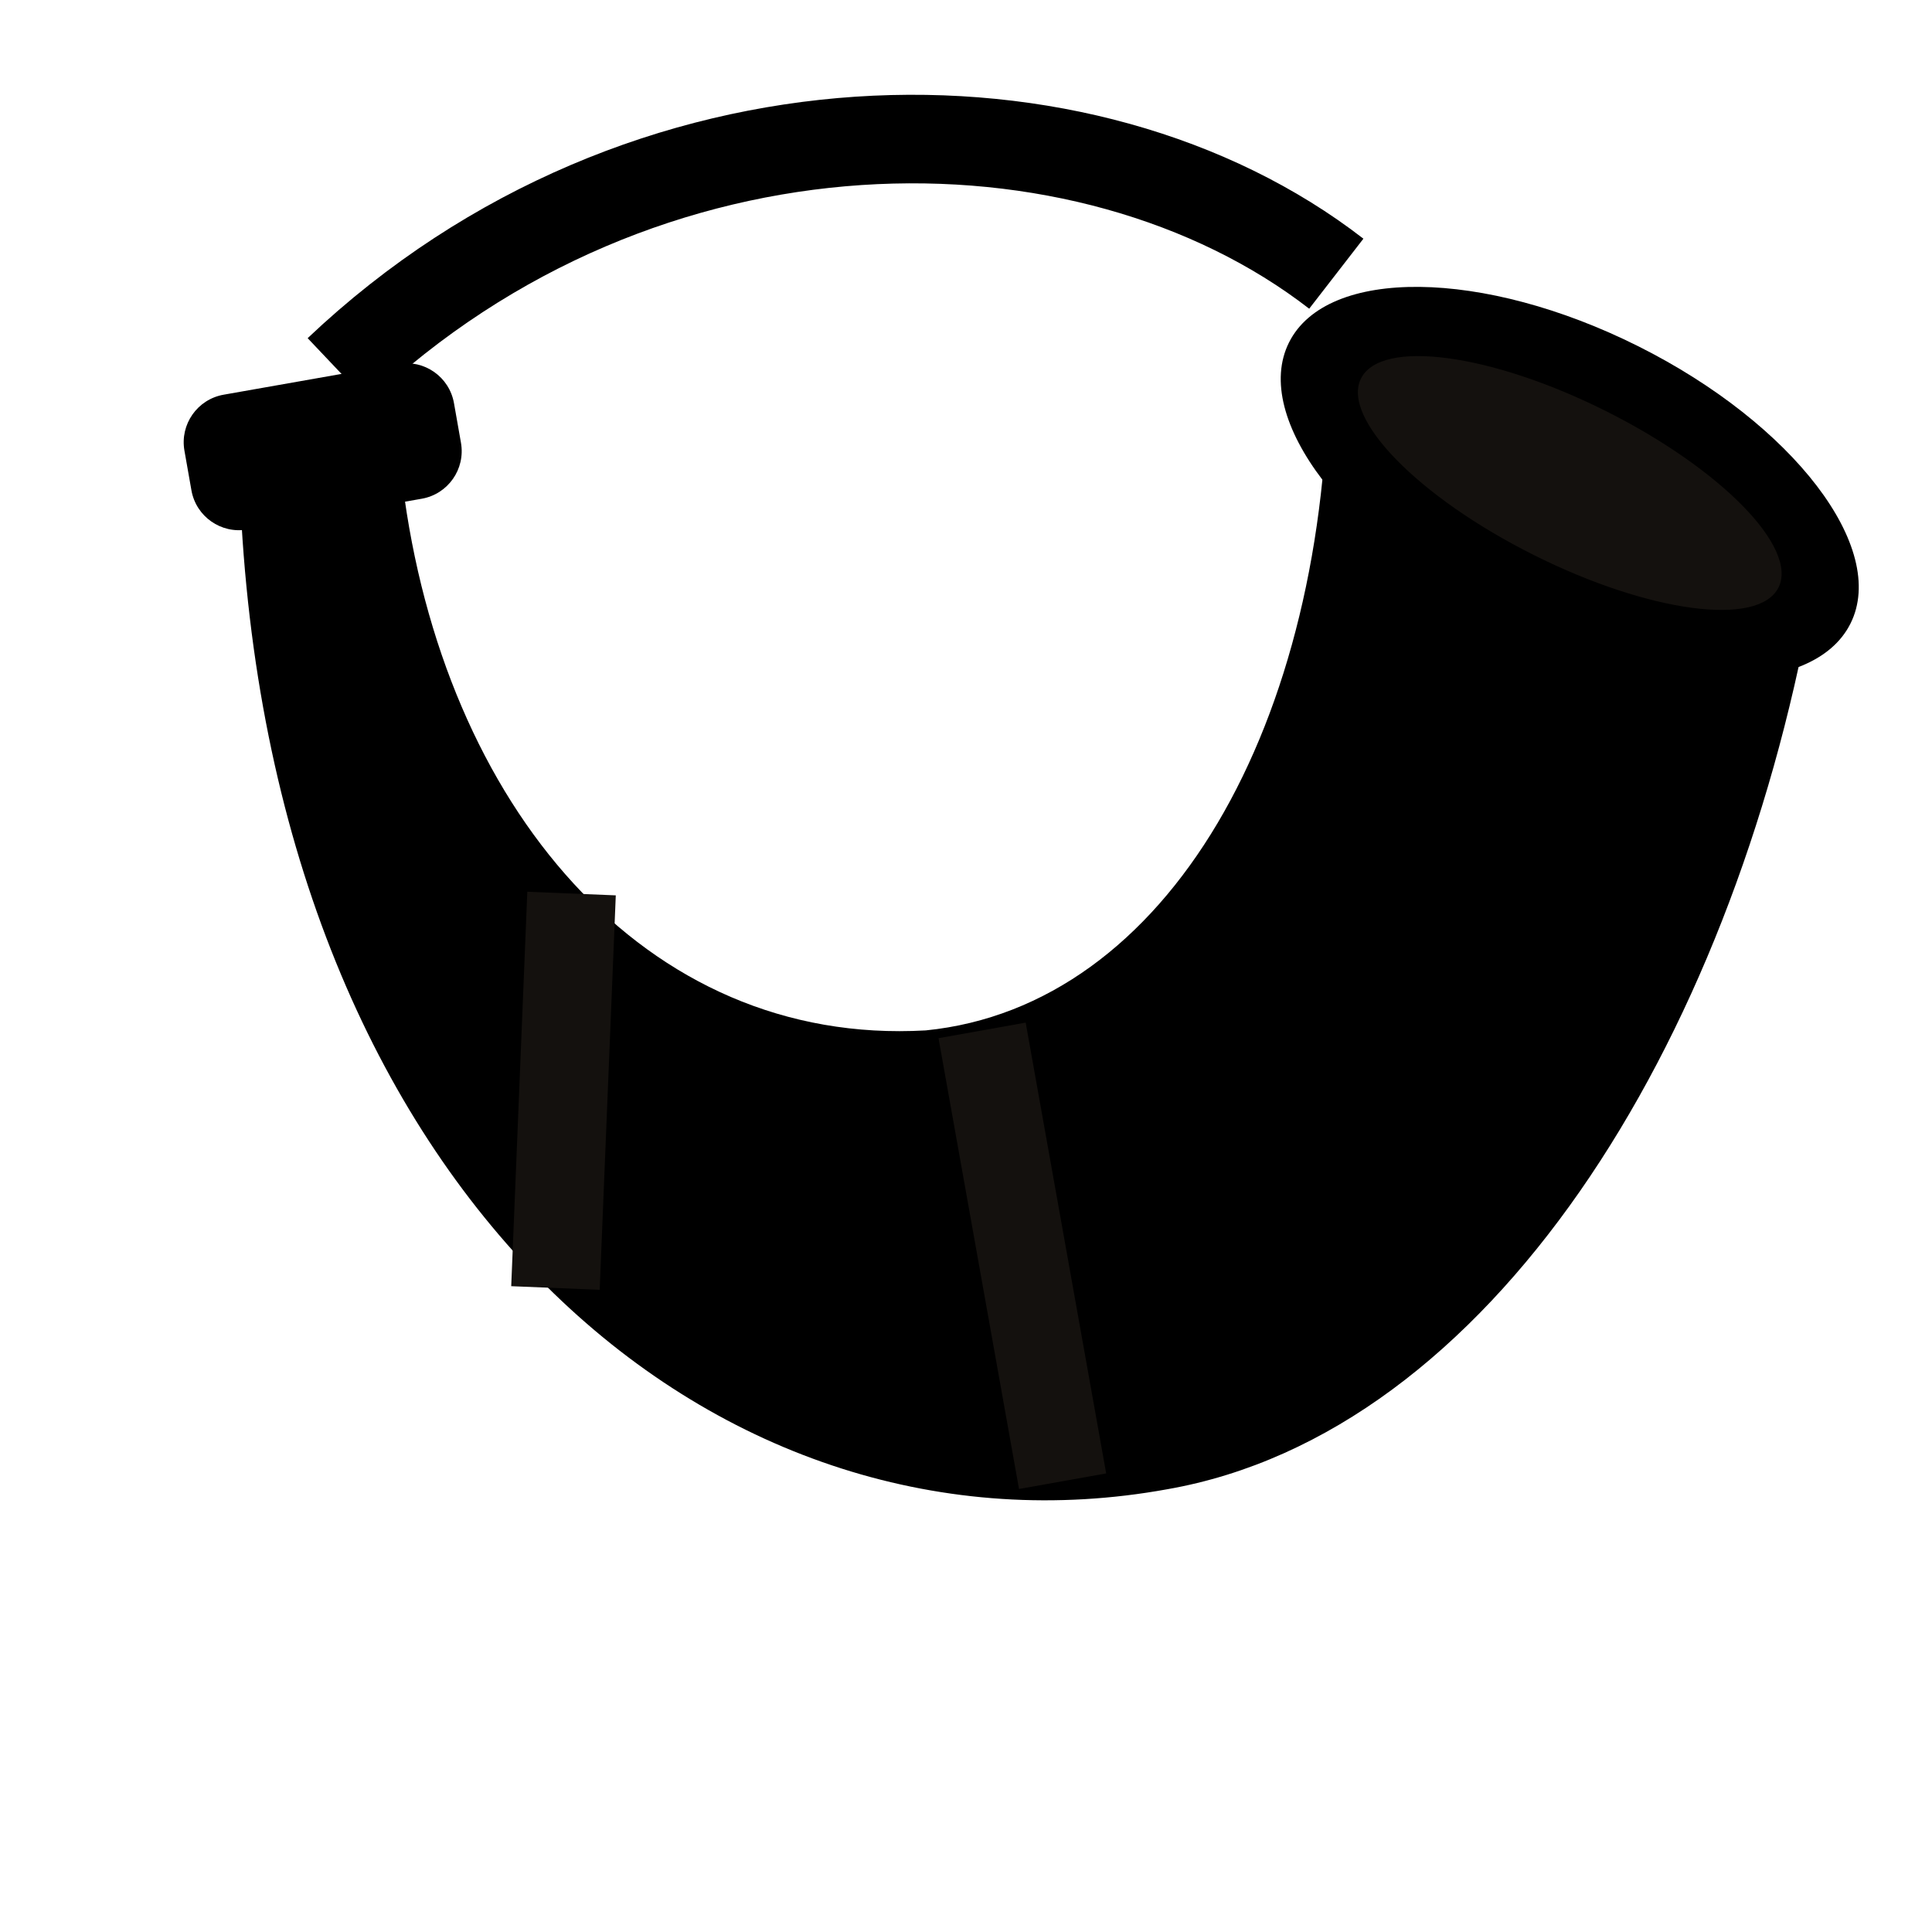
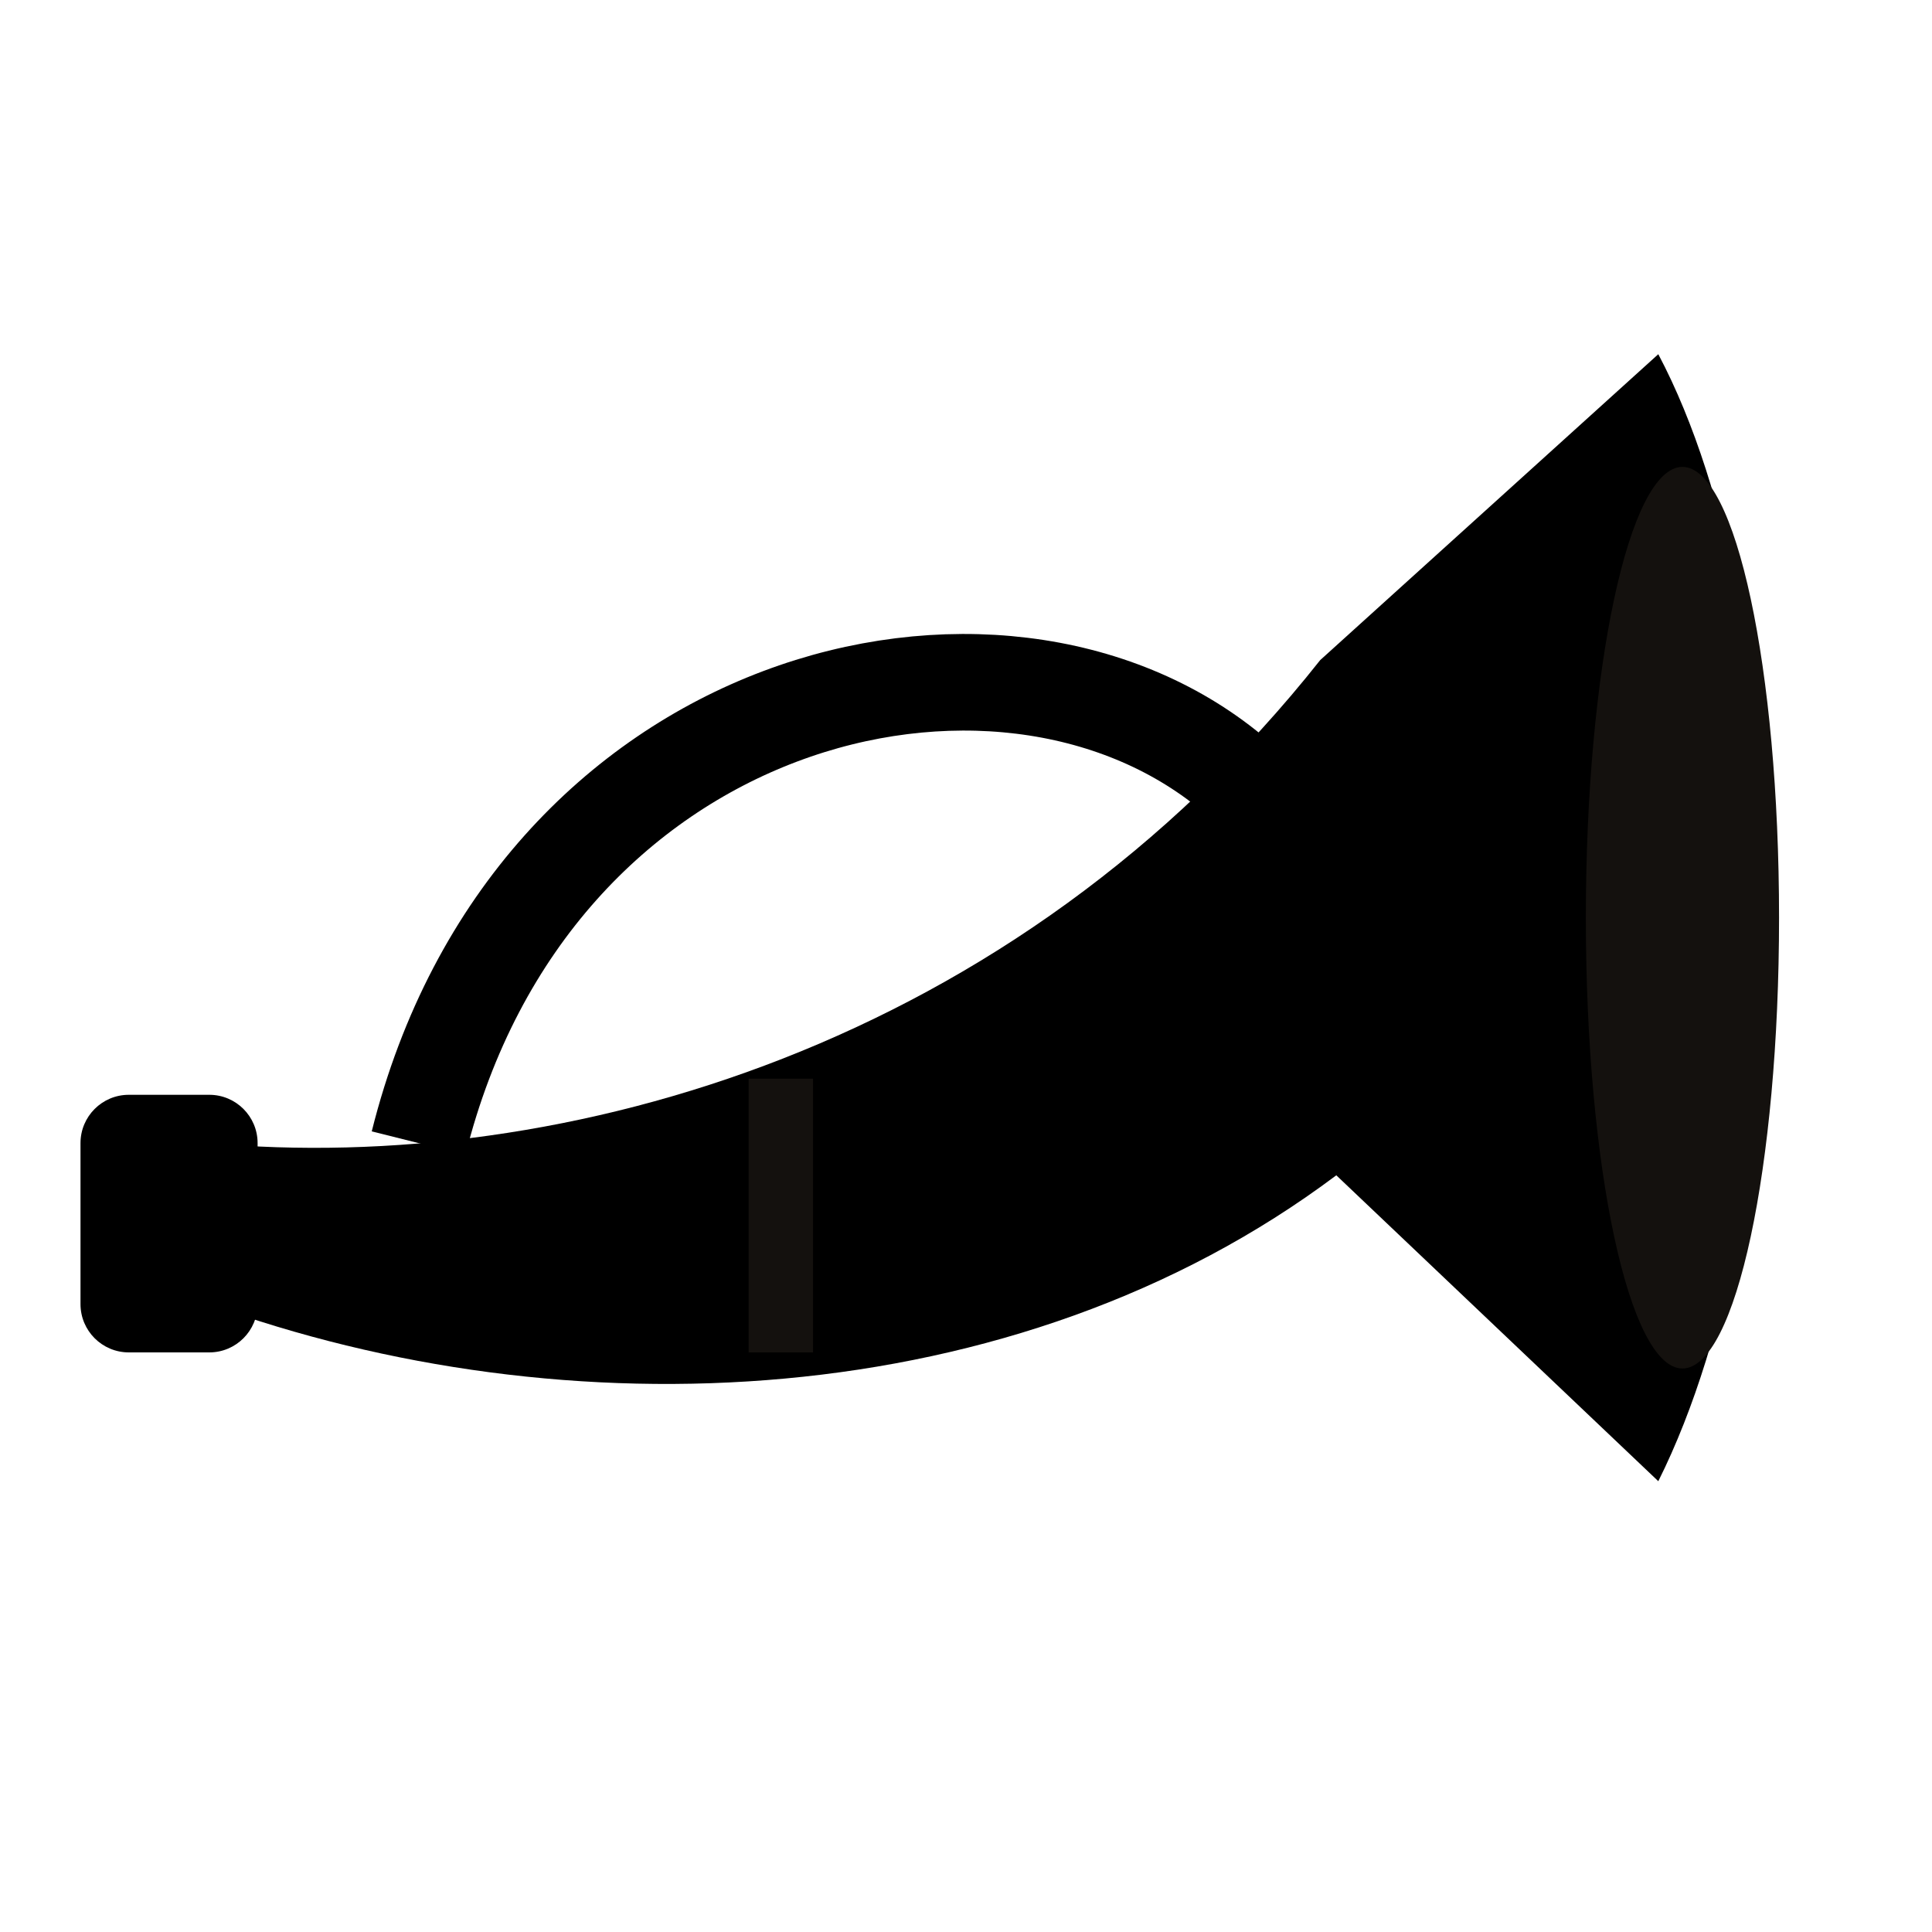
<svg xmlns="http://www.w3.org/2000/svg" viewBox="0 0 24 24" fill="currentColor">
-   <path d="M3 6.5C3.5 15 9 19.5 14.5 18.5 18.5 17.8 21.5 13 22.5 7.5L16.5 4.5C16.5 9 14.5 12.5 11.5 12.8 8 13 5.5 10 5 6z" />
-   <ellipse cx="19.5" cy="6" rx="3.9" ry="1.9" transform="rotate(26.6 19.5 6)" />
-   <ellipse cx="19.5" cy="6" rx="2.9" ry="1" transform="rotate(26.6 19.5 6)" fill="#14110E" />
-   <rect x="2.3" y="4.7" width="3.4" height="1.7" rx=".6" transform="rotate(-10 4 5.5)" />
-   <path d="M6.9 16L7.1 11.1M13.2 18.4L12.2 12.8" stroke="#14110E" stroke-width="1.1" />
-   <path d="M4.2 4.6C8 1 13.5 1 16.6 3.4" fill="none" stroke="currentColor" stroke-width="1.1" />
+   <path d="M2.6 14.2C7 14.6 12.6 13 16.4 8.2L20.6 4.4C22.4 7.8 22.4 14.8 20.6 18.4L16.6 14.6C12.6 17.6 7 17.8 2.6 16.2z" />
+   <ellipse cx="20.9" cy="11.4" rx="1.2" ry="5.6" fill="#14110E" />
+   <rect x="1" y="13.6" width="2.2" height="3.2" rx=".6" />
+   <path d="M9.7 13.4v3.4" stroke="#14110E" stroke-width=".8" />
+   <path d="M5.2 14.2C6.6 8.6 12.4 7.2 15.3 9.6" fill="none" stroke="currentColor" stroke-width="1.2" />
</svg>
